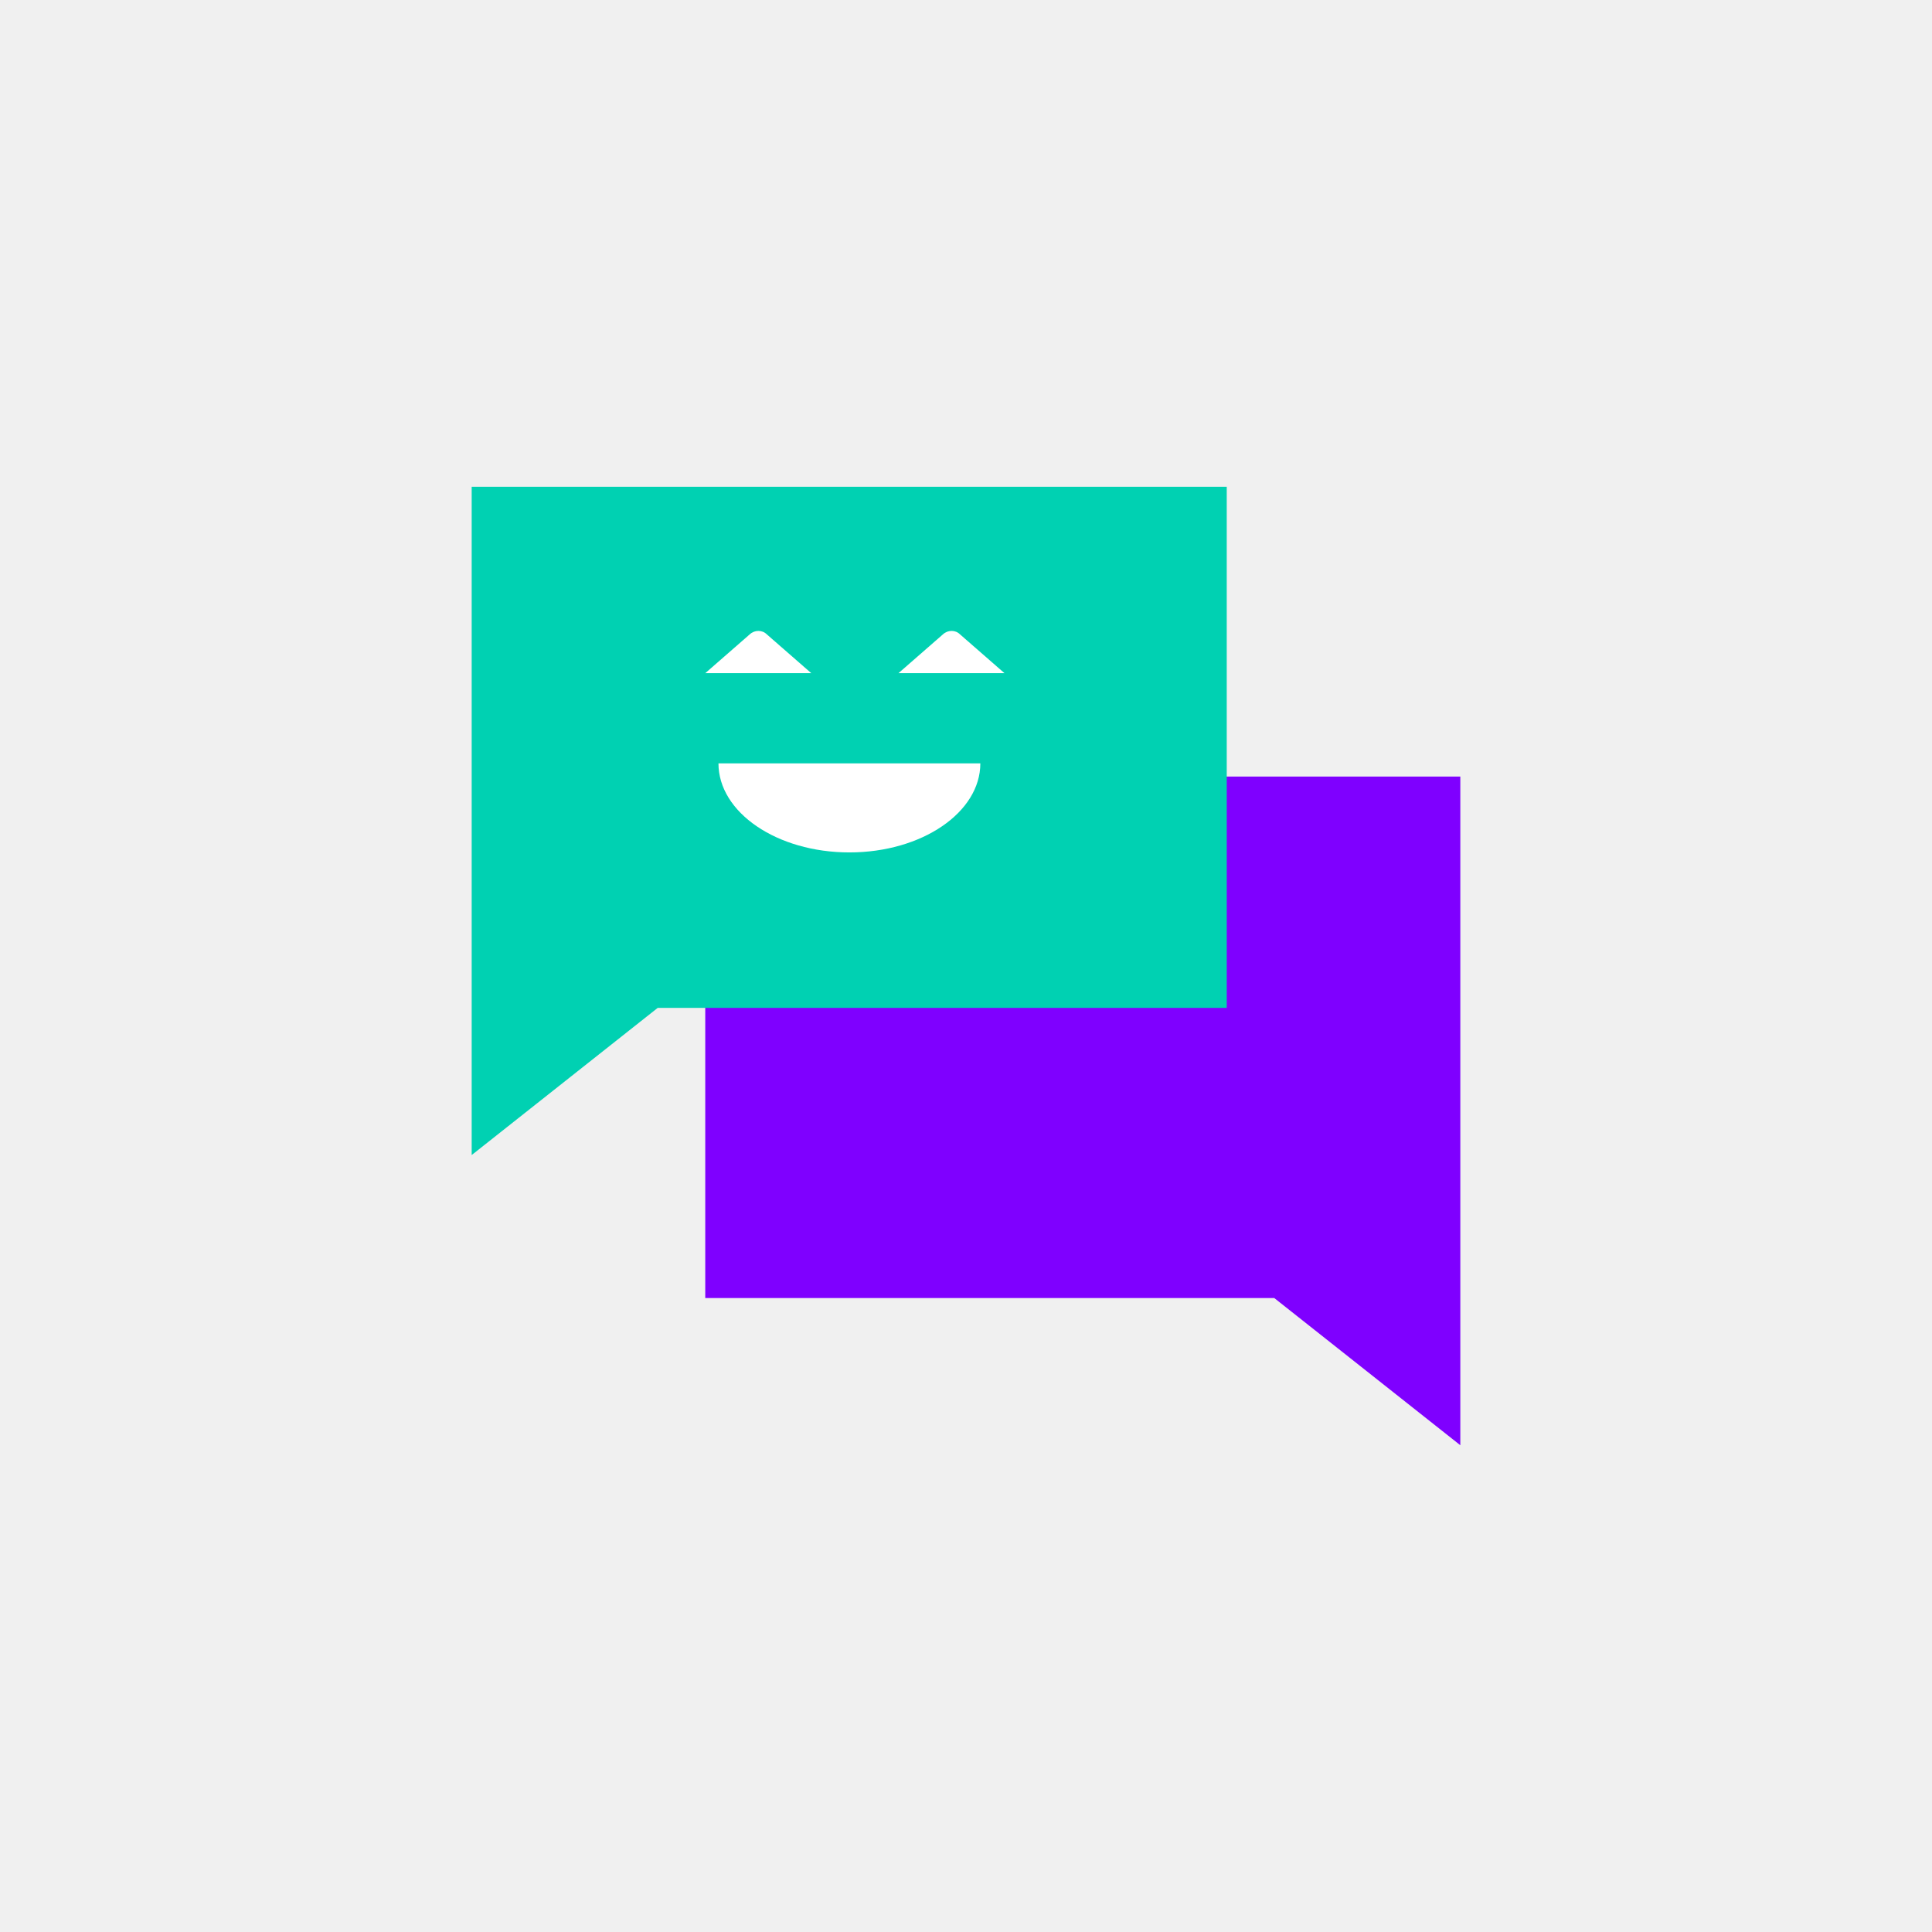
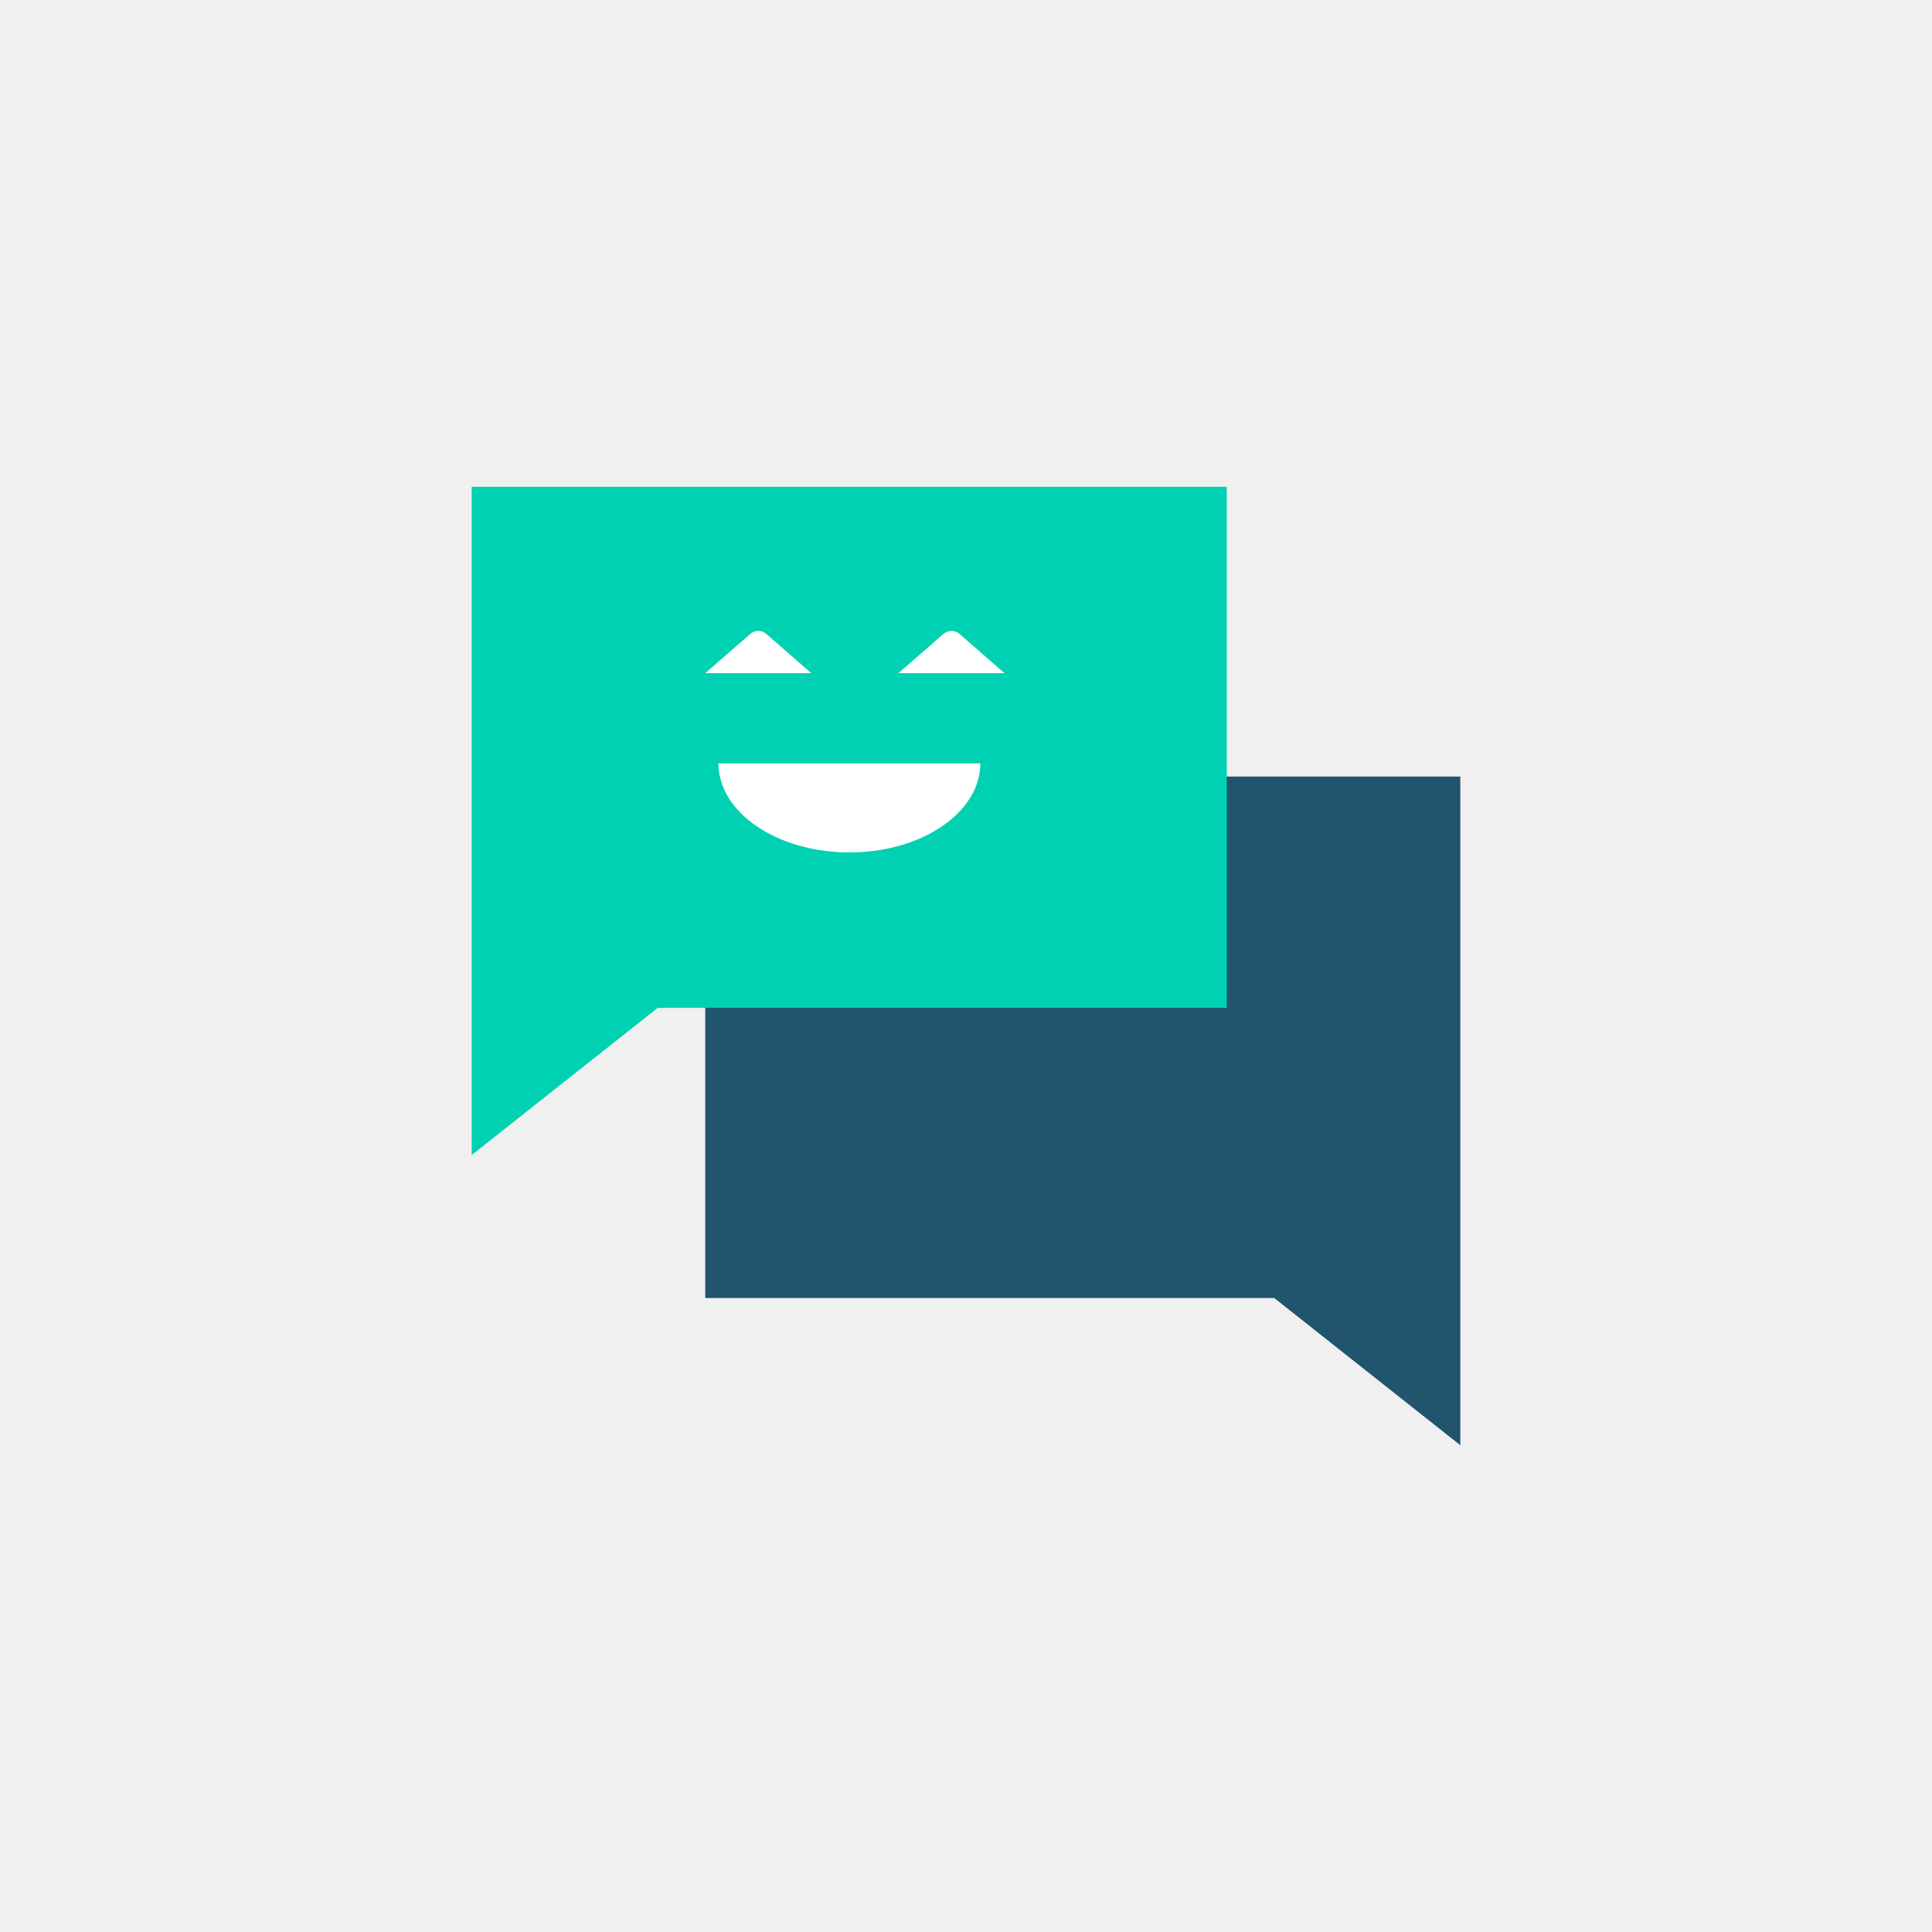
<svg xmlns="http://www.w3.org/2000/svg" version="1.1" id="Calque_1" x="0px" y="0px" viewBox="-49 141 512 512" style="enable-background:new -49 141 512 512;" xml:space="preserve">
  <style type="text/css">
- 	.st0{fill:#7F00FF;}
+ 	.st0{fill:#21546d;}
	.st1{fill:#00D1B2;}
	.st2{fill:#FFFFFF;}
</style>
  <g>
    <path class="st0" d="M338,346.8V524l-49.3-39H137.9V346.8H338z" />
    <path class="st1" d="M76,270v177.1l49.3-39h150.8V270H76z" />
    <path class="st2" d="M210.8,343.3c0,13-15.5,23.6-34.7,23.6s-34.7-10.6-34.7-23.6" />
    <path class="st2" d="M137.9,319.4l11.8-10.3c1.3-1.2,3.3-1.2,4.5,0l11.8,10.3" />
    <path class="st2" d="M189.1,319.4l11.8-10.3c1.3-1.2,3.3-1.2,4.5,0l11.8,10.3" />
  </g>
</svg>
